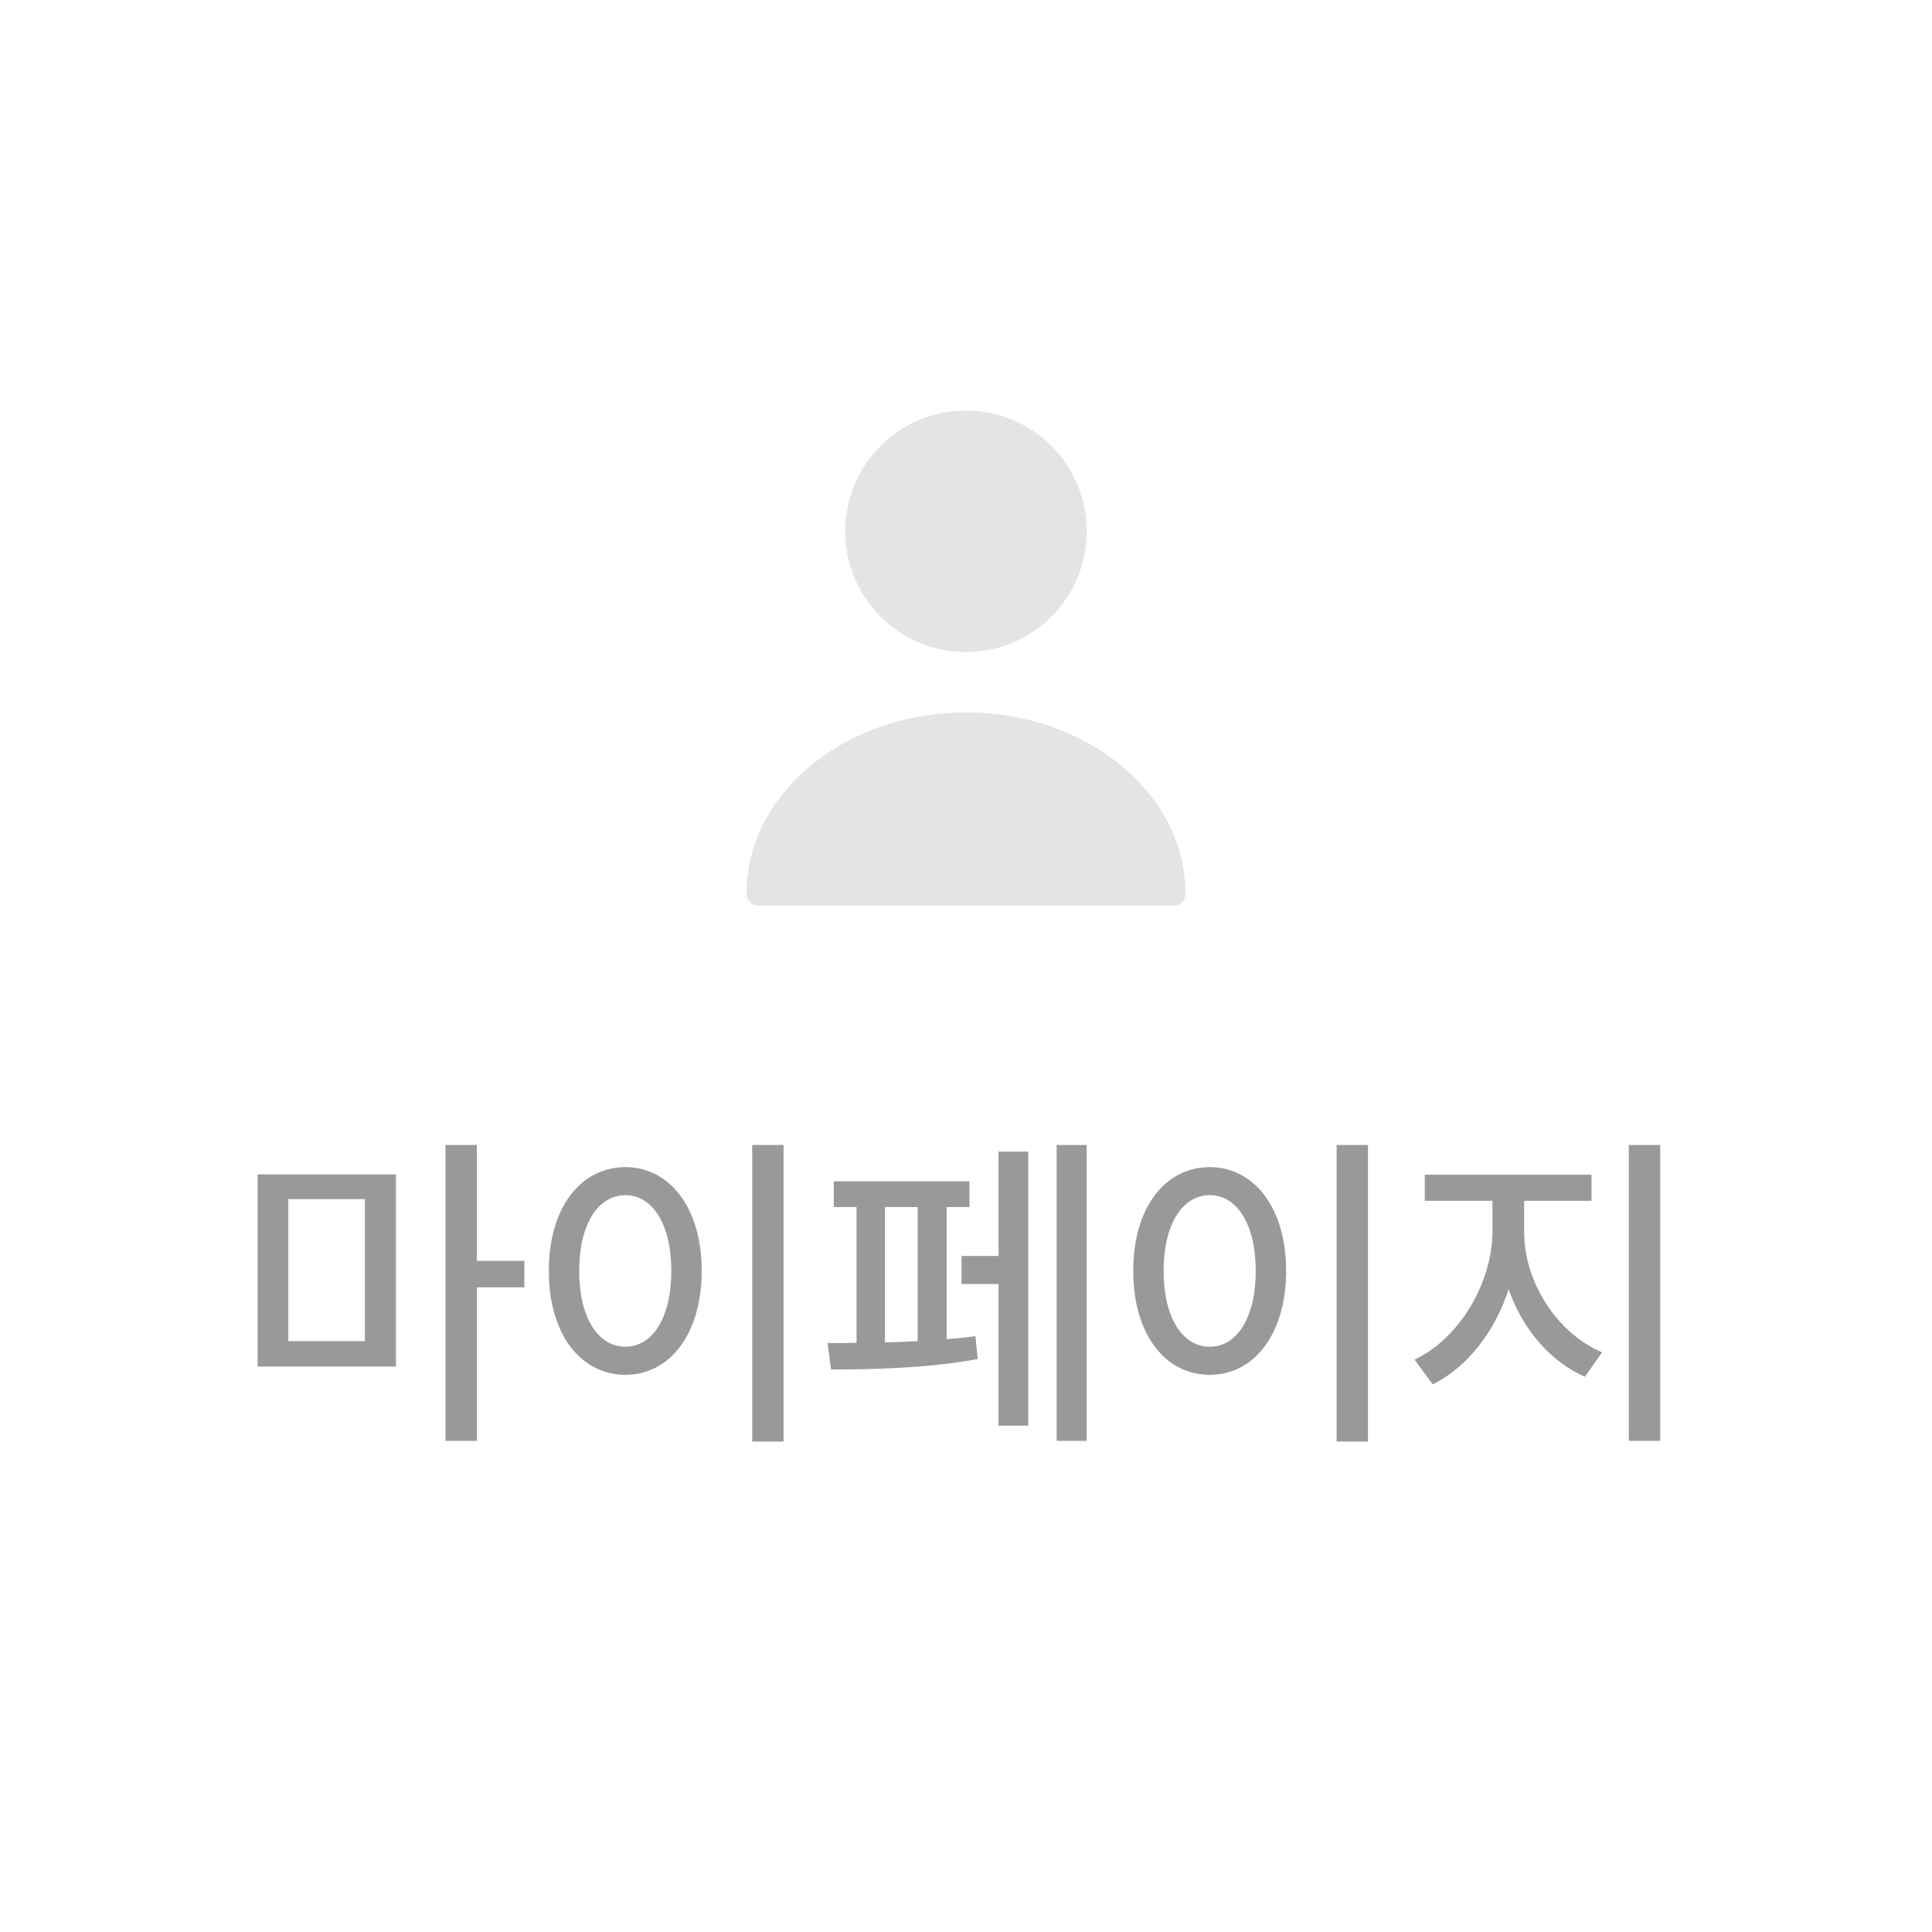
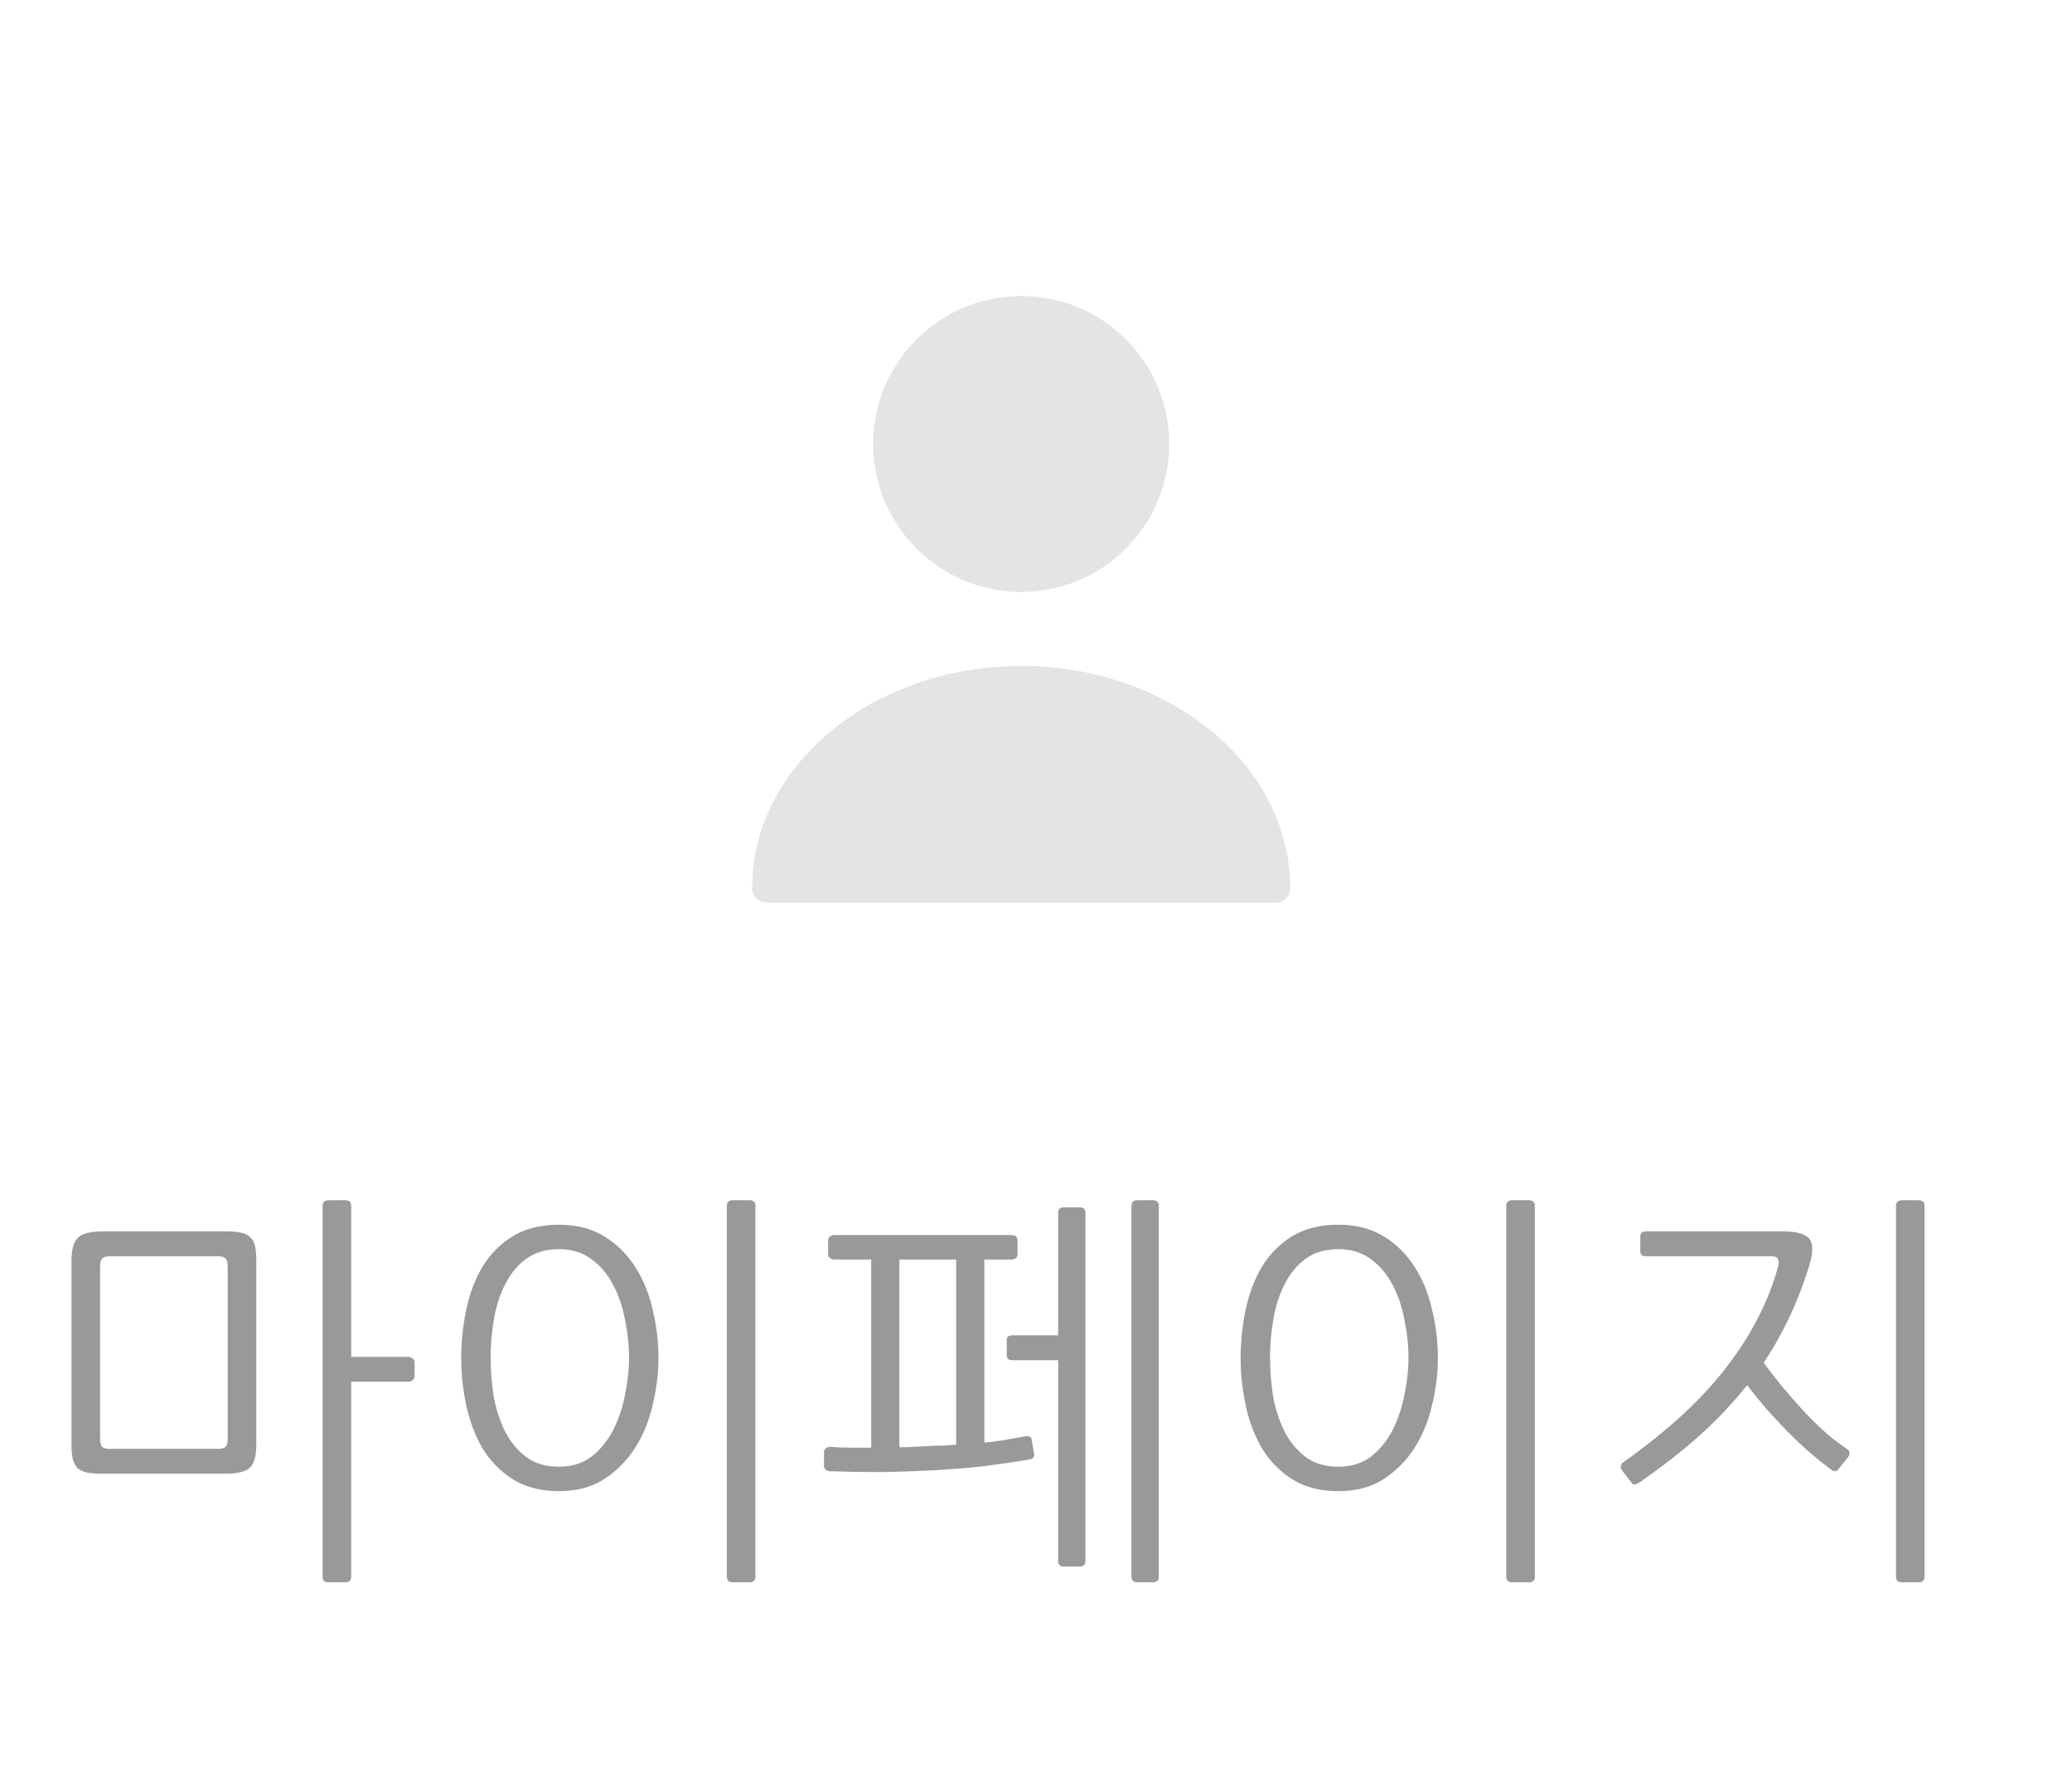
- <svg xmlns="http://www.w3.org/2000/svg" width="80" height="80" viewBox="0 0 80 80" fill="none">
-   <path d="M40 27C42.761 27 45 24.761 45 22C45 19.239 42.761 17 40 17C37.239 17 35 19.239 35 22C35 24.761 37.239 27 40 27Z" fill="#E4E4E4" />
-   <path d="M40 29.5C34.99 29.5 30.91 32.86 30.91 37C30.91 37.28 31.13 37.5 31.41 37.5H48.59C48.87 37.5 49.09 37.28 49.09 37C49.09 32.86 45.01 29.5 40 29.5Z" fill="#E4E4E4" />
-   <path d="M16.395 48.629V56.586H10.667V48.629H16.395ZM11.938 49.654V55.533H15.11V49.654H11.938ZM19.745 47.412V52.211H21.714V53.305H19.745V59.662H18.446V47.412H19.745ZM32.446 47.412V59.69H31.148V47.412H32.446ZM25.898 48.328C27.716 48.328 29.056 49.996 29.056 52.621C29.056 55.26 27.716 56.928 25.898 56.928C24.052 56.928 22.726 55.26 22.726 52.621C22.726 49.996 24.052 48.328 25.898 48.328ZM25.898 49.49C24.763 49.49 23.983 50.693 23.983 52.621C23.983 54.562 24.763 55.766 25.898 55.766C27.019 55.766 27.798 54.562 27.798 52.621C27.798 50.693 27.019 49.49 25.898 49.49ZM44.997 47.412V59.662H43.753V47.412H44.997ZM42.577 47.685V59.033H41.347V53.168H39.815V52.006H41.347V47.685H42.577ZM40.144 48.916V49.982H39.2V55.451C39.617 55.424 40.02 55.376 40.39 55.328L40.485 56.272C38.544 56.654 36.001 56.709 34.415 56.709L34.265 55.615C34.62 55.615 35.03 55.615 35.468 55.602V49.982H34.524V48.916H40.144ZM36.644 55.588C37.088 55.574 37.546 55.56 37.997 55.533V49.982H36.644V55.588ZM56.645 47.412V59.69H55.347V47.412H56.645ZM50.097 48.328C51.915 48.328 53.255 49.996 53.255 52.621C53.255 55.26 51.915 56.928 50.097 56.928C48.251 56.928 46.925 55.26 46.925 52.621C46.925 49.996 48.251 48.328 50.097 48.328ZM50.097 49.49C48.962 49.49 48.183 50.693 48.183 52.621C48.183 54.562 48.962 55.766 50.097 55.766C51.218 55.766 51.997 54.562 51.997 52.621C51.997 50.693 51.218 49.49 50.097 49.49ZM63.112 51.022C63.112 53.072 64.452 55.191 66.339 55.998L65.628 57.01C64.186 56.374 63.037 55.027 62.47 53.387C61.902 55.137 60.747 56.627 59.325 57.324L58.573 56.299C60.419 55.438 61.786 53.127 61.8 51.022V49.723H58.997V48.643H65.901V49.723H63.112V51.022ZM68.745 47.412V59.662H67.446V47.412H68.745Z" fill="#999999" />
+ <svg xmlns="http://www.w3.org/2000/svg" width="70" height="60" viewBox="0 0 70 60" fill="none">
+   <path d="M34.5 20C37.261 20 39.5 17.761 39.5 15C39.5 12.239 37.261 10 34.5 10C31.739 10 29.5 12.239 29.5 15C29.5 17.761 31.739 20 34.5 20Z" fill="#E4E4E4" />
+   <path d="M34.5 22.5C29.49 22.5 25.41 25.86 25.41 30C25.41 30.28 25.63 30.5 25.91 30.5H43.09C43.37 30.5 43.59 30.28 43.59 30C43.59 25.86 39.51 22.5 34.5 22.5Z" fill="#E4E4E4" />
+   <path d="M2.415 42.596C2.415 42.204 2.49 41.943 2.639 41.812C2.788 41.672 3.068 41.602 3.479 41.602H7.595C7.819 41.602 7.996 41.616 8.127 41.644C8.267 41.672 8.374 41.723 8.449 41.798C8.533 41.873 8.589 41.975 8.617 42.106C8.645 42.237 8.659 42.4 8.659 42.596V48.798C8.659 49.19 8.584 49.456 8.435 49.596C8.286 49.727 8.006 49.792 7.595 49.792H3.479C3.255 49.792 3.073 49.778 2.933 49.75C2.802 49.722 2.695 49.671 2.611 49.596C2.536 49.512 2.485 49.409 2.457 49.288C2.429 49.157 2.415 48.994 2.415 48.798V42.596ZM3.717 42.442C3.586 42.442 3.498 42.47 3.451 42.526C3.404 42.573 3.381 42.666 3.381 42.806V48.588C3.381 48.728 3.404 48.826 3.451 48.882C3.498 48.929 3.586 48.952 3.717 48.952H7.357C7.488 48.952 7.576 48.929 7.623 48.882C7.67 48.826 7.693 48.728 7.693 48.588V42.806C7.693 42.666 7.67 42.573 7.623 42.526C7.576 42.47 7.488 42.442 7.357 42.442H3.717ZM11.865 53.264C11.865 53.395 11.8 53.46 11.669 53.46H11.095C10.964 53.46 10.899 53.395 10.899 53.264V40.748C10.899 40.617 10.964 40.552 11.095 40.552H11.669C11.8 40.552 11.865 40.617 11.865 40.748V45.844H13.797C13.853 45.844 13.9 45.863 13.937 45.9C13.984 45.928 14.007 45.97 14.007 46.026V46.502C14.007 46.549 13.984 46.591 13.937 46.628C13.9 46.665 13.853 46.684 13.797 46.684H11.865V53.264ZM22.245 45.886C22.245 46.409 22.18 46.936 22.049 47.468C21.928 48 21.732 48.481 21.461 48.91C21.19 49.339 20.84 49.694 20.411 49.974C19.991 50.245 19.482 50.38 18.885 50.38C18.269 50.38 17.746 50.245 17.317 49.974C16.897 49.703 16.556 49.353 16.295 48.924C16.043 48.485 15.861 48 15.749 47.468C15.637 46.936 15.581 46.409 15.581 45.886C15.581 45.335 15.637 44.794 15.749 44.262C15.861 43.721 16.043 43.235 16.295 42.806C16.556 42.377 16.897 42.031 17.317 41.77C17.746 41.509 18.269 41.378 18.885 41.378C19.482 41.378 19.991 41.509 20.411 41.77C20.84 42.031 21.19 42.377 21.461 42.806C21.732 43.226 21.928 43.707 22.049 44.248C22.18 44.78 22.245 45.326 22.245 45.886ZM21.251 45.872C21.251 45.443 21.204 45.009 21.111 44.57C21.027 44.131 20.892 43.739 20.705 43.394C20.518 43.039 20.276 42.755 19.977 42.54C19.678 42.316 19.314 42.204 18.885 42.204C18.437 42.204 18.064 42.316 17.765 42.54C17.476 42.755 17.242 43.039 17.065 43.394C16.888 43.739 16.762 44.131 16.687 44.57C16.612 45.009 16.575 45.443 16.575 45.872C16.575 46.283 16.608 46.707 16.673 47.146C16.748 47.575 16.874 47.972 17.051 48.336C17.228 48.691 17.466 48.985 17.765 49.218C18.064 49.442 18.437 49.554 18.885 49.554C19.314 49.554 19.678 49.442 19.977 49.218C20.276 48.985 20.518 48.691 20.705 48.336C20.892 47.972 21.027 47.575 21.111 47.146C21.204 46.707 21.251 46.283 21.251 45.872ZM25.521 53.264C25.521 53.395 25.456 53.46 25.325 53.46H24.751C24.62 53.46 24.555 53.395 24.555 53.264V40.748C24.555 40.617 24.62 40.552 24.751 40.552H25.325C25.456 40.552 25.521 40.617 25.521 40.748V53.264ZM34.613 48.532C34.762 48.504 34.842 48.537 34.851 48.63L34.935 49.12C34.954 49.232 34.893 49.297 34.753 49.316C34.24 49.4 33.726 49.475 33.213 49.54C32.709 49.596 32.116 49.643 31.435 49.68C30.912 49.708 30.352 49.727 29.755 49.736C29.167 49.736 28.598 49.727 28.047 49.708C27.991 49.708 27.94 49.689 27.893 49.652C27.856 49.615 27.837 49.573 27.837 49.526V49.064C27.837 49.008 27.856 48.966 27.893 48.938C27.94 48.901 27.991 48.882 28.047 48.882C28.262 48.901 28.486 48.91 28.719 48.91C28.952 48.91 29.19 48.91 29.433 48.91V42.554H28.173C28.126 42.554 28.08 42.535 28.033 42.498C27.996 42.461 27.977 42.414 27.977 42.358V41.924C27.977 41.868 27.996 41.821 28.033 41.784C28.08 41.747 28.126 41.728 28.173 41.728H34.165C34.305 41.728 34.375 41.789 34.375 41.91V42.372C34.375 42.493 34.305 42.554 34.165 42.554H33.255V48.742C33.47 48.723 33.684 48.695 33.899 48.658C34.123 48.621 34.361 48.579 34.613 48.532ZM35.747 45.116V40.986C35.747 40.855 35.812 40.79 35.943 40.79H36.475C36.606 40.79 36.671 40.855 36.671 40.986V52.732C36.671 52.863 36.606 52.928 36.475 52.928H35.943C35.812 52.928 35.747 52.863 35.747 52.732V45.956H34.193C34.072 45.956 34.011 45.9 34.011 45.788V45.284C34.011 45.172 34.072 45.116 34.193 45.116H35.747ZM31.407 48.854C31.566 48.845 31.72 48.84 31.869 48.84C32.018 48.831 32.163 48.821 32.303 48.812V42.554H30.385V48.896C30.553 48.896 30.721 48.891 30.889 48.882C31.066 48.873 31.239 48.863 31.407 48.854ZM39.149 53.264C39.149 53.395 39.084 53.46 38.953 53.46H38.421C38.29 53.46 38.225 53.395 38.225 53.264V40.748C38.225 40.617 38.29 40.552 38.421 40.552H38.953C39.084 40.552 39.149 40.617 39.149 40.748V53.264ZM48.577 45.886C48.577 46.409 48.512 46.936 48.381 47.468C48.26 48 48.064 48.481 47.793 48.91C47.522 49.339 47.172 49.694 46.743 49.974C46.323 50.245 45.814 50.38 45.217 50.38C44.601 50.38 44.078 50.245 43.649 49.974C43.229 49.703 42.888 49.353 42.627 48.924C42.375 48.485 42.193 48 42.081 47.468C41.969 46.936 41.913 46.409 41.913 45.886C41.913 45.335 41.969 44.794 42.081 44.262C42.193 43.721 42.375 43.235 42.627 42.806C42.888 42.377 43.229 42.031 43.649 41.77C44.078 41.509 44.601 41.378 45.217 41.378C45.814 41.378 46.323 41.509 46.743 41.77C47.172 42.031 47.522 42.377 47.793 42.806C48.064 43.226 48.26 43.707 48.381 44.248C48.512 44.78 48.577 45.326 48.577 45.886ZM47.583 45.872C47.583 45.443 47.536 45.009 47.443 44.57C47.359 44.131 47.224 43.739 47.037 43.394C46.85 43.039 46.608 42.755 46.309 42.54C46.01 42.316 45.646 42.204 45.217 42.204C44.769 42.204 44.396 42.316 44.097 42.54C43.808 42.755 43.574 43.039 43.397 43.394C43.22 43.739 43.094 44.131 43.019 44.57C42.944 45.009 42.907 45.443 42.907 45.872C42.907 46.283 42.94 46.707 43.005 47.146C43.08 47.575 43.206 47.972 43.383 48.336C43.56 48.691 43.798 48.985 44.097 49.218C44.396 49.442 44.769 49.554 45.217 49.554C45.646 49.554 46.01 49.442 46.309 49.218C46.608 48.985 46.85 48.691 47.037 48.336C47.224 47.972 47.359 47.575 47.443 47.146C47.536 46.707 47.583 46.283 47.583 45.872ZM51.853 53.264C51.853 53.395 51.788 53.46 51.657 53.46H51.083C50.952 53.46 50.887 53.395 50.887 53.264V40.748C50.887 40.617 50.952 40.552 51.083 40.552H51.657C51.788 40.552 51.853 40.617 51.853 40.748V53.264ZM62.121 49.624C62.093 49.671 62.056 49.699 62.009 49.708C61.972 49.717 61.916 49.694 61.841 49.638C61.617 49.47 61.379 49.279 61.127 49.064C60.875 48.84 60.628 48.607 60.385 48.364C60.142 48.112 59.904 47.855 59.671 47.594C59.438 47.323 59.223 47.057 59.027 46.796C58.56 47.384 58.028 47.949 57.431 48.49C56.834 49.022 56.152 49.554 55.387 50.086C55.34 50.114 55.294 50.137 55.247 50.156C55.2 50.165 55.163 50.151 55.135 50.114L54.799 49.68C54.762 49.633 54.748 49.587 54.757 49.54C54.766 49.484 54.79 49.442 54.827 49.414C56.32 48.359 57.482 47.291 58.313 46.208C59.153 45.125 59.736 43.996 60.063 42.82C60.1 42.689 60.1 42.596 60.063 42.54C60.035 42.475 59.956 42.442 59.825 42.442H55.583C55.471 42.442 55.415 42.381 55.415 42.26V41.77C55.415 41.658 55.48 41.602 55.611 41.602H60.203C60.688 41.602 60.996 41.686 61.127 41.854C61.258 42.022 61.258 42.321 61.127 42.75C60.763 43.945 60.25 45.041 59.587 46.04C59.802 46.339 60.03 46.633 60.273 46.922C60.516 47.211 60.758 47.487 61.001 47.748C61.244 48 61.486 48.233 61.729 48.448C61.972 48.653 62.2 48.826 62.415 48.966C62.462 49.003 62.485 49.045 62.485 49.092C62.485 49.139 62.471 49.181 62.443 49.218L62.121 49.624ZM65.019 53.264C65.019 53.395 64.954 53.46 64.823 53.46H64.249C64.118 53.46 64.053 53.395 64.053 53.264V40.748C64.053 40.617 64.118 40.552 64.249 40.552H64.823C64.954 40.552 65.019 40.617 65.019 40.748V53.264Z" fill="#999999" />
</svg>
